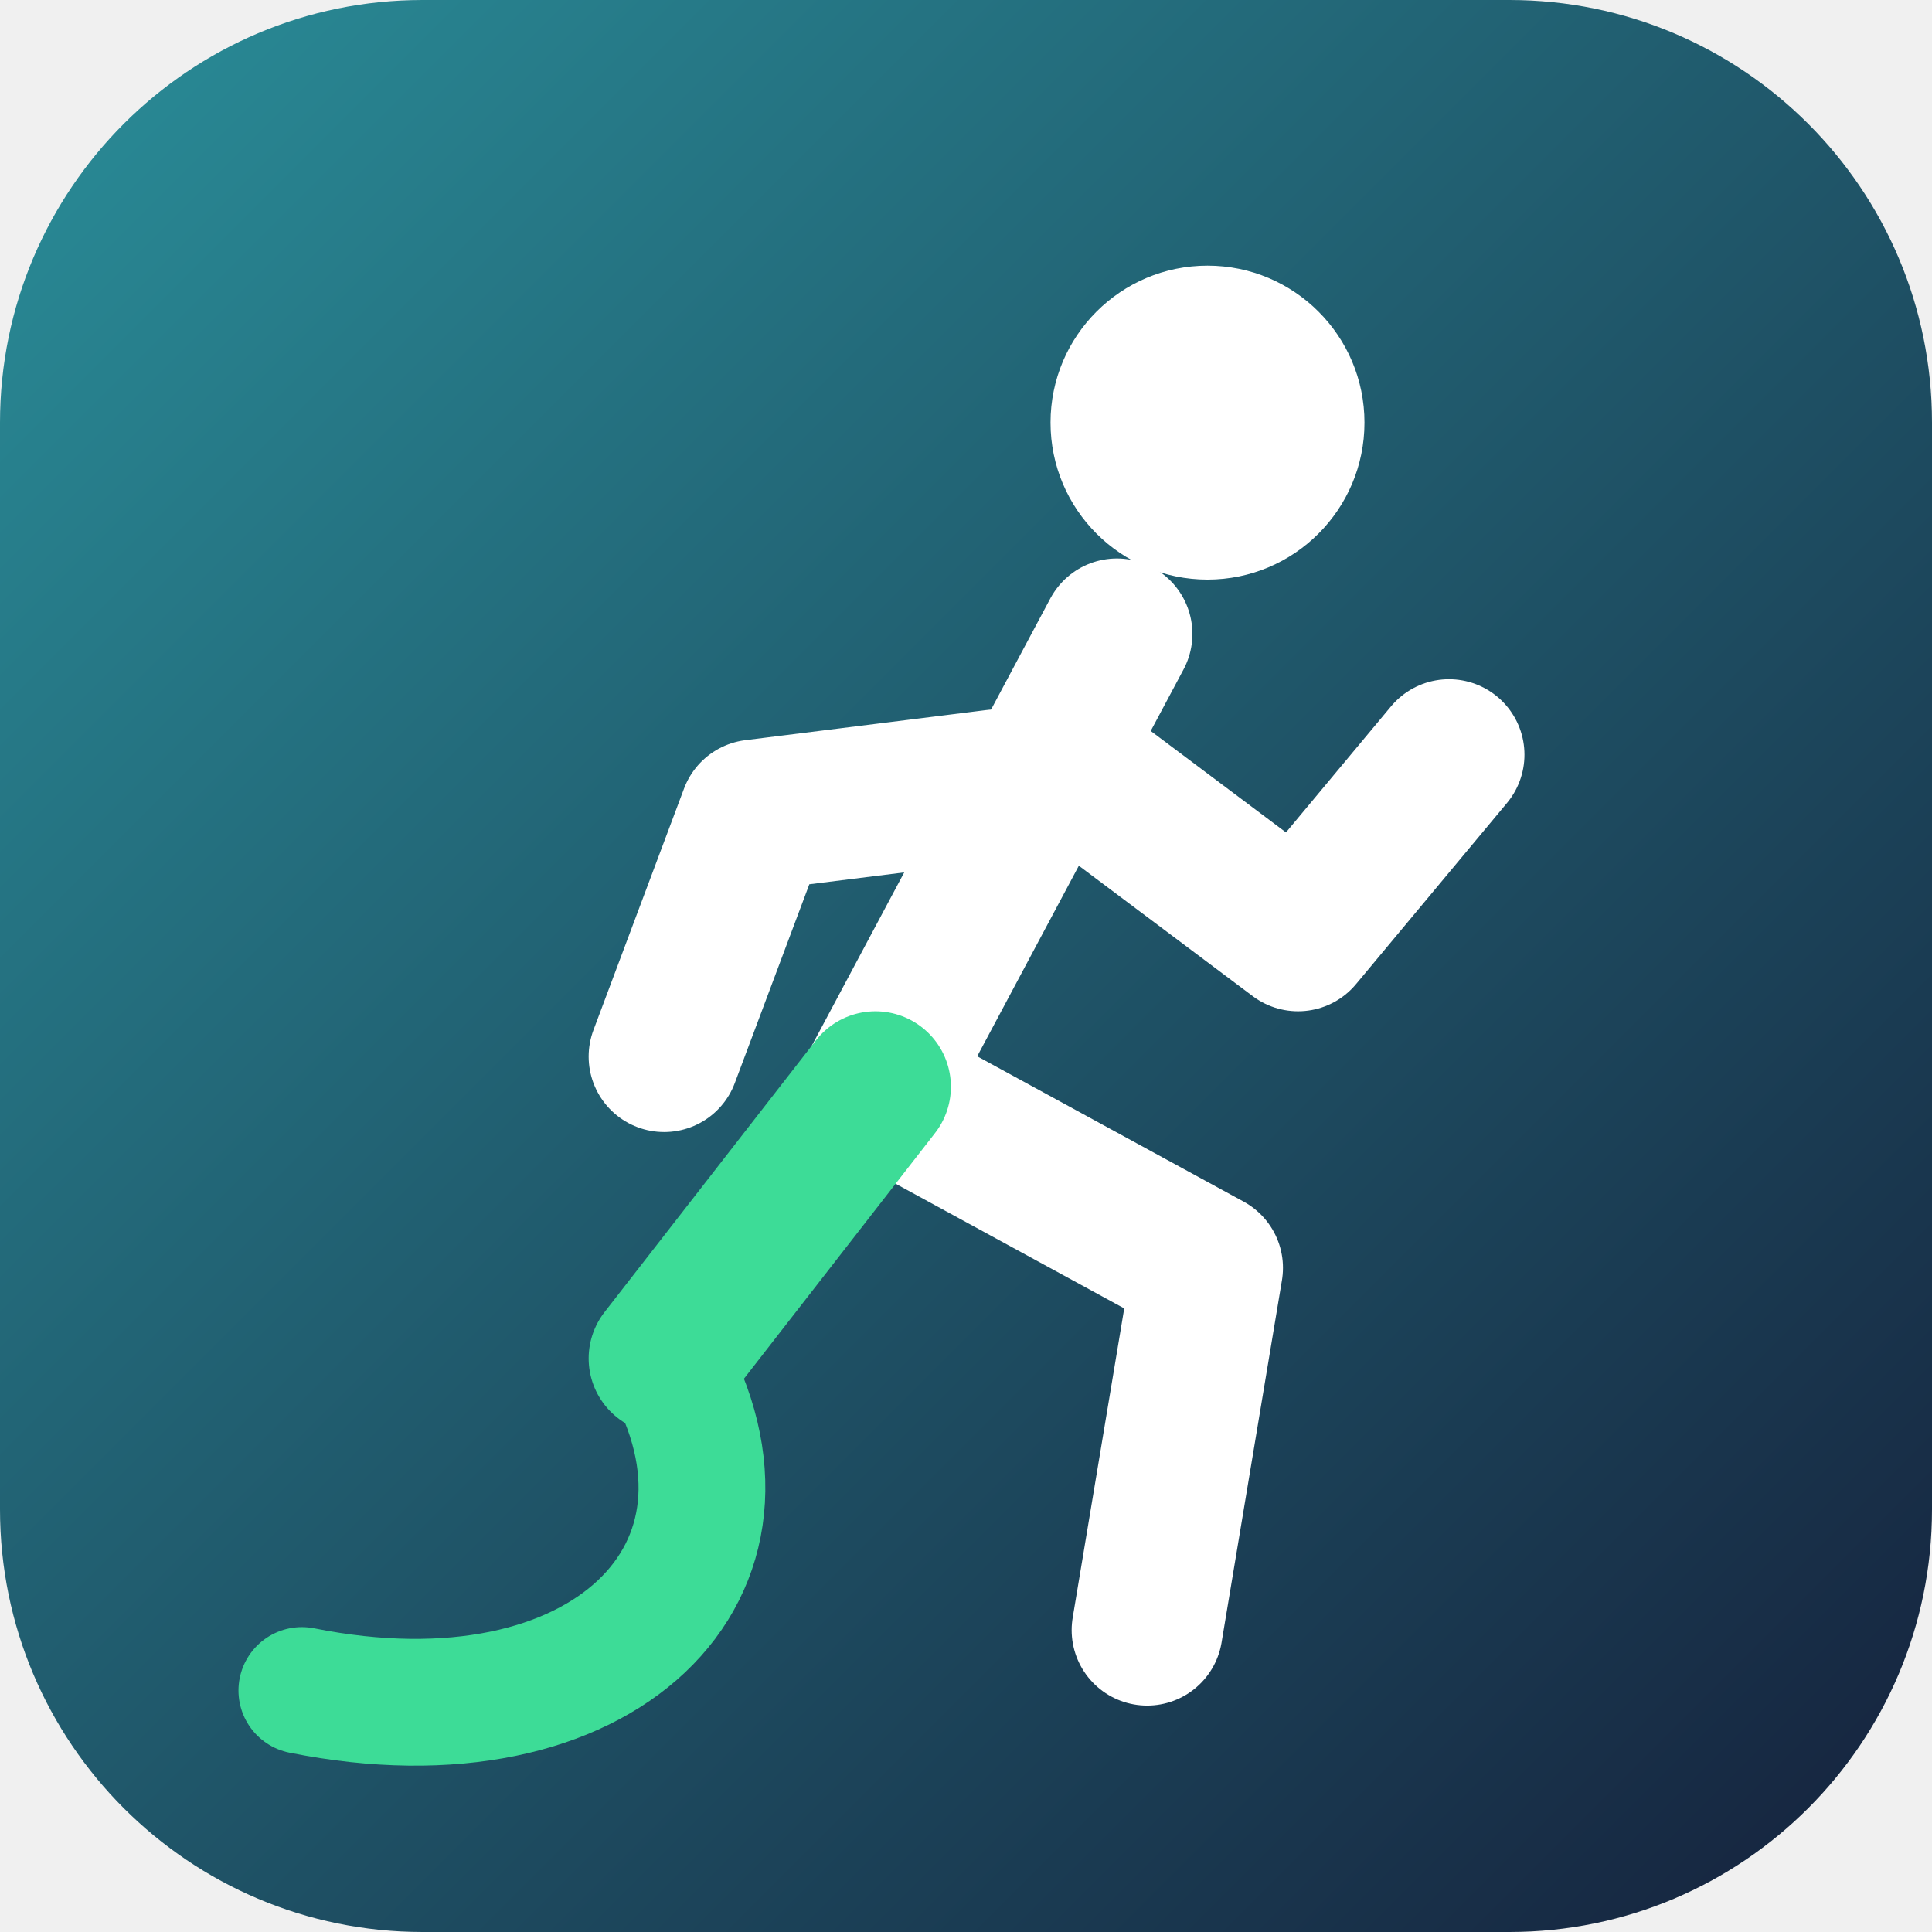
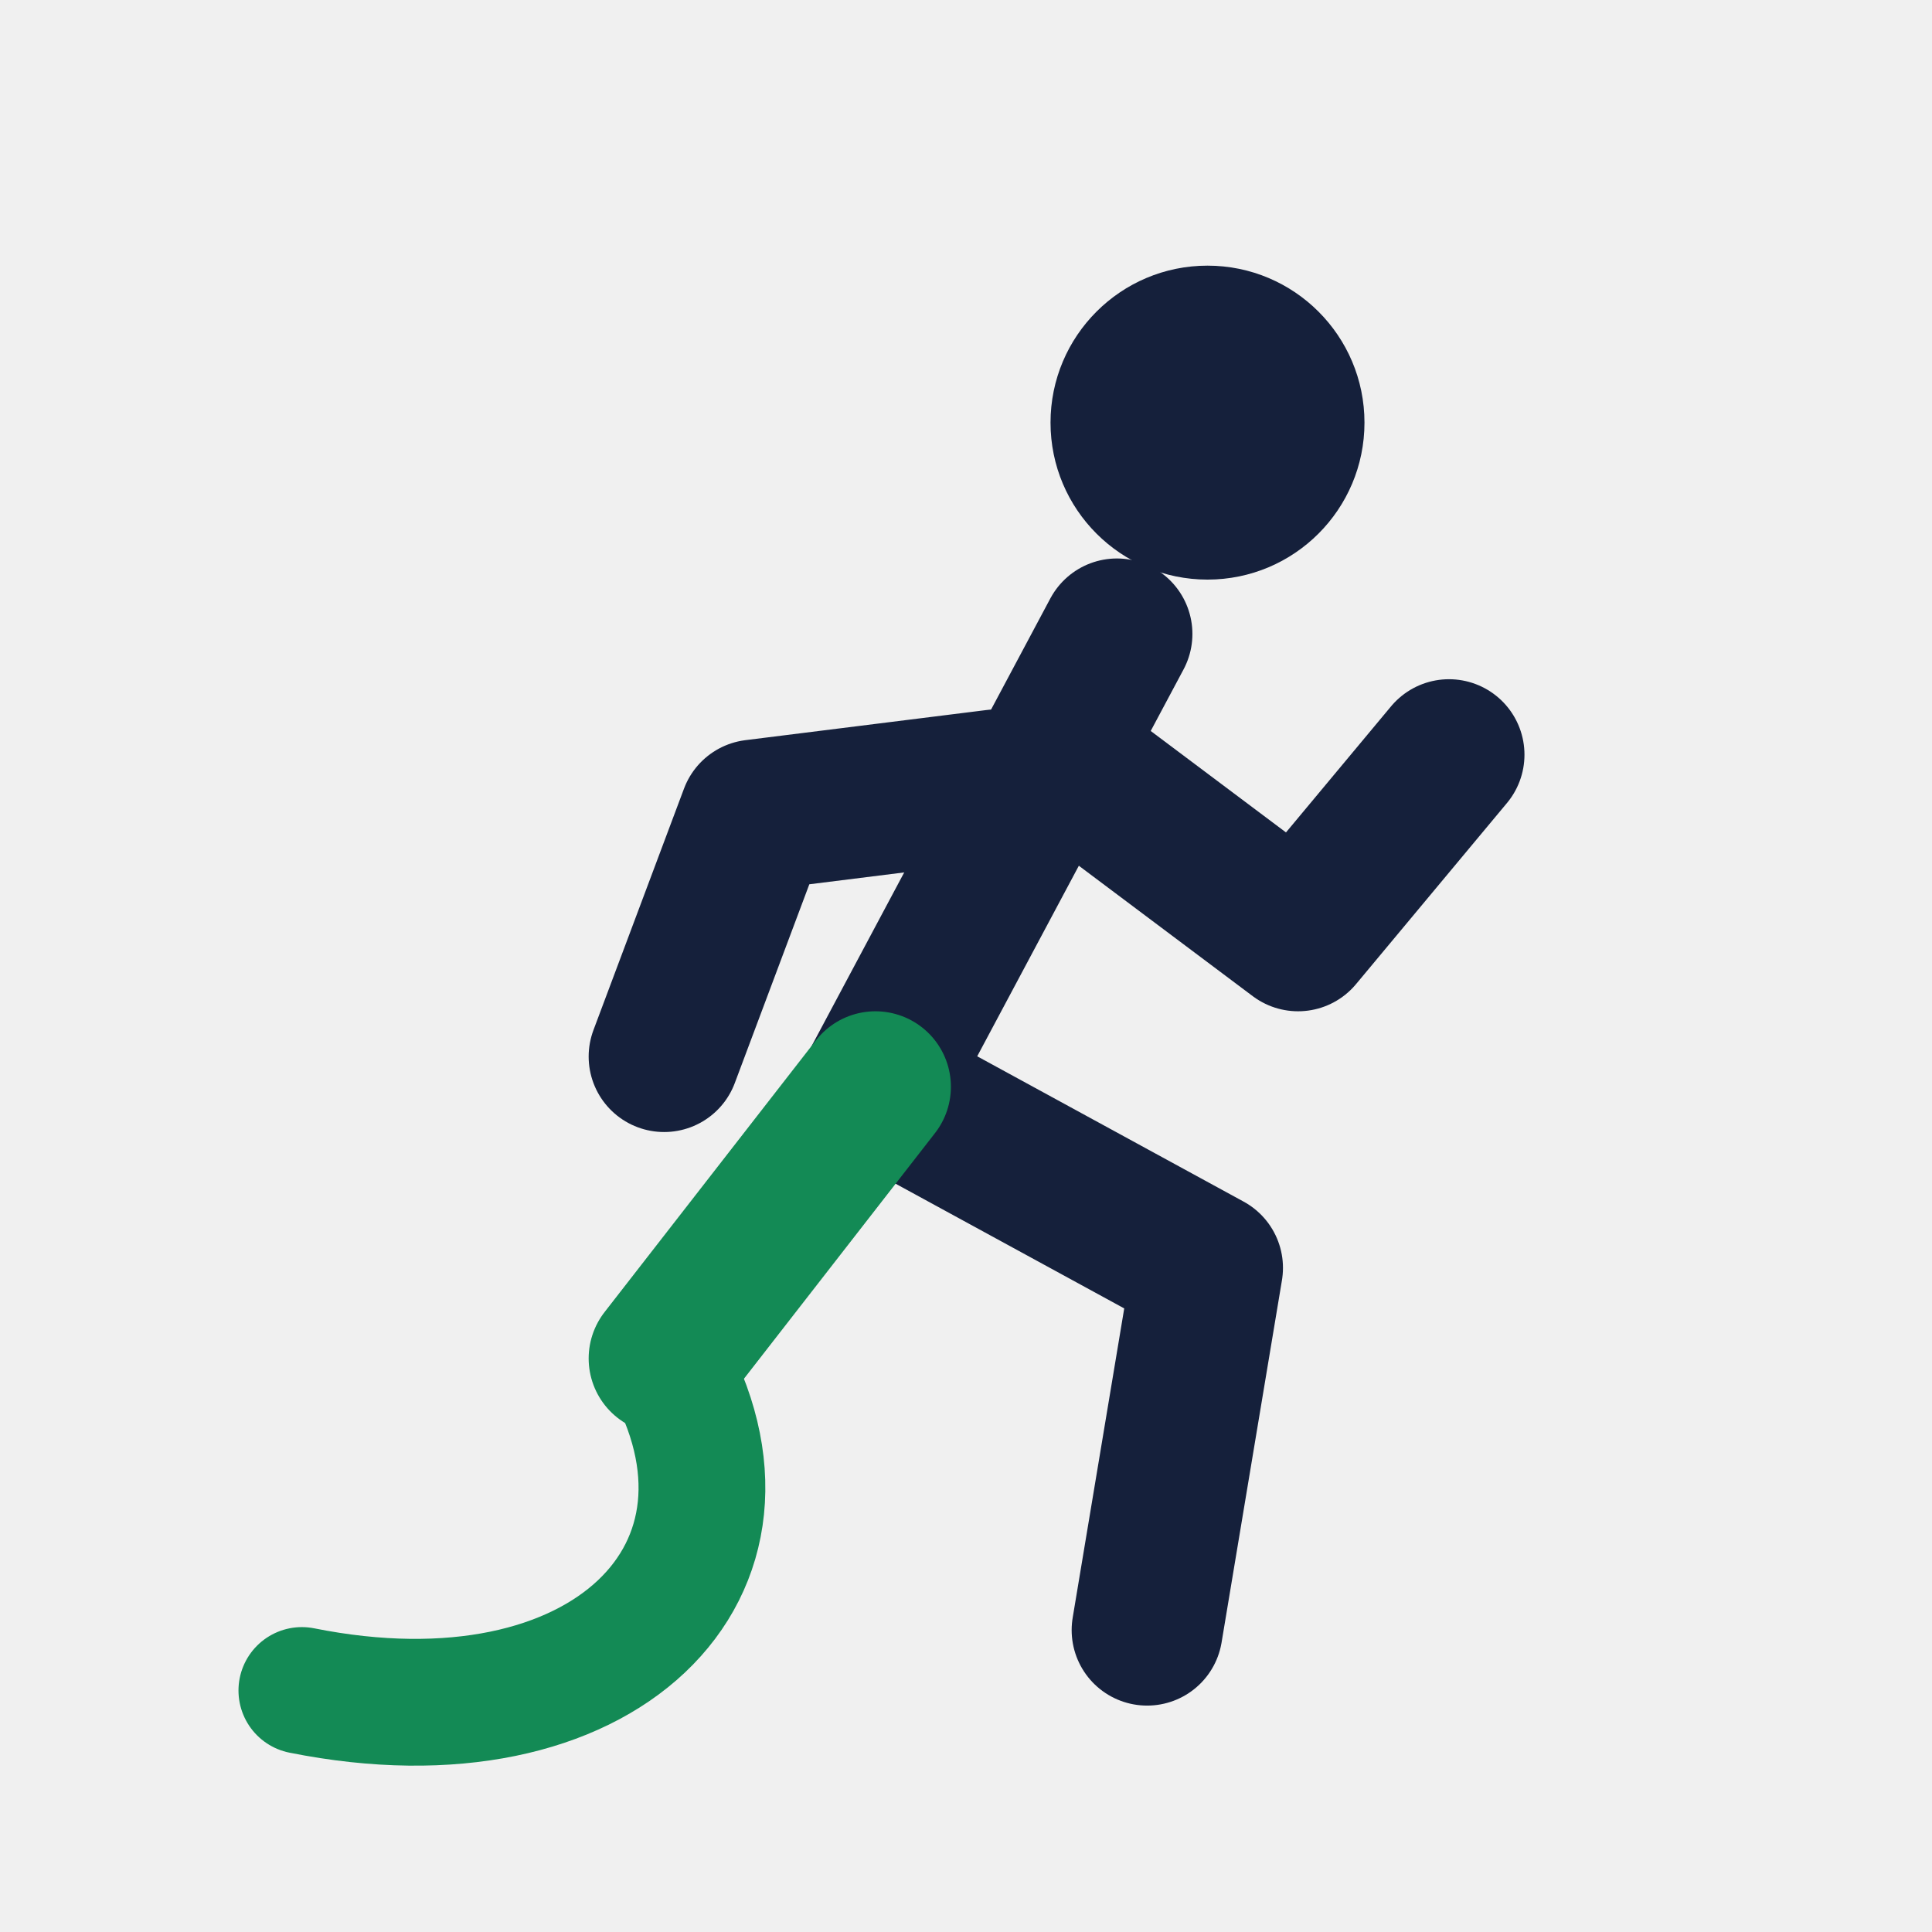
- <svg xmlns="http://www.w3.org/2000/svg" viewBox="0 0 64 64">
-   <defs>
-     <linearGradient id="g" x1="0" y1="0" x2="1" y2="1">
-       <stop offset="0" stop-color="#2A8E99" />
-       <stop offset="1" stop-color="#15203B" />
-     </linearGradient>
-   </defs>
-   <rect width="64" height="64" rx="14" fill="url(#g)" />
-   <g fill="none" stroke="#fff" stroke-linecap="round" stroke-linejoin="round" stroke-width="5">
+ <svg xmlns="http://www.w3.org/2000/svg" viewBox="0 0 64 64" fill="none" stroke-linecap="round" stroke-linejoin="round">
+   <g stroke="#15203B" stroke-width="5">
    <path d="M37 21 L29 36" />
    <path d="M35 25 L43 31 L48 25" />
    <path d="M33 26 L25 27 L22 35" />
    <path d="M29 36 L40 42 L38 54" />
  </g>
-   <circle cx="40" cy="14" r="5.2" fill="#fff" />
-   <g fill="none" stroke="#3DDC97" stroke-linecap="round" stroke-linejoin="round">
+   <circle cx="40" cy="14" r="5.2" fill="#15203B" stroke="none" />
+   <g stroke="#138A55">
    <path d="M29 36 L22 45" stroke-width="5" />
    <path d="M22 45 C26 52 20 58 10 56" stroke-width="4.2" />
  </g>
</svg>
